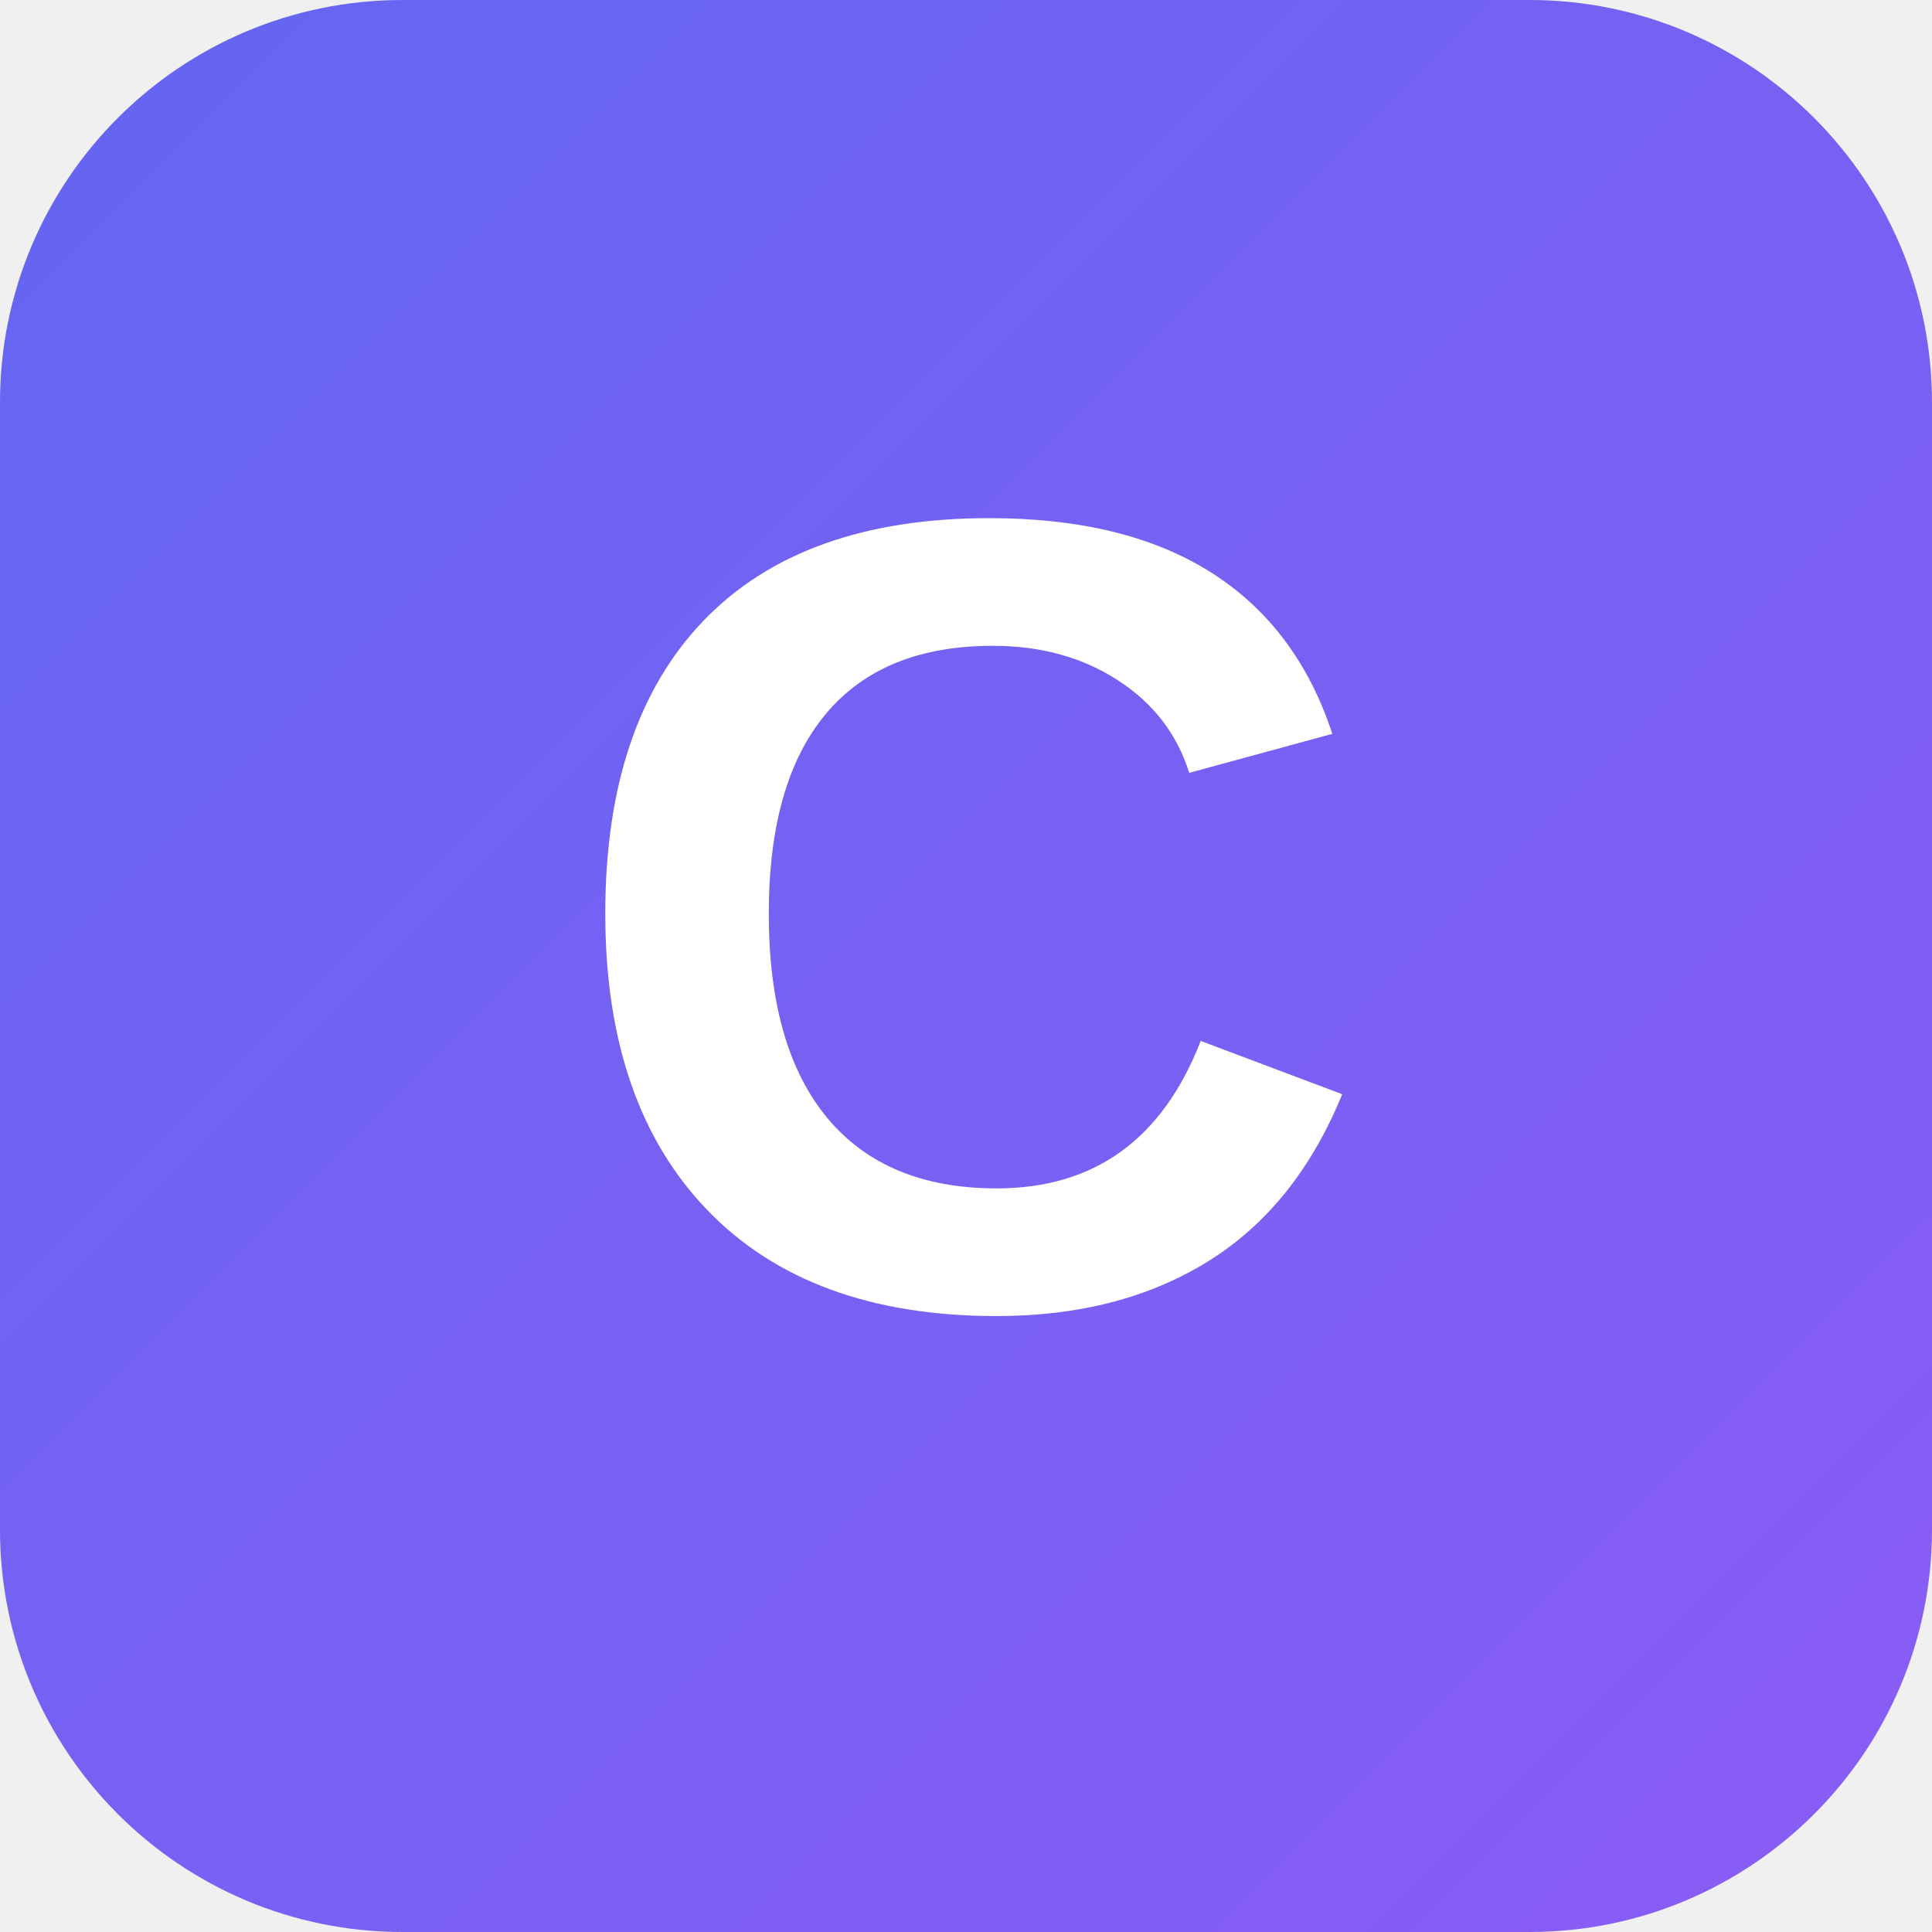
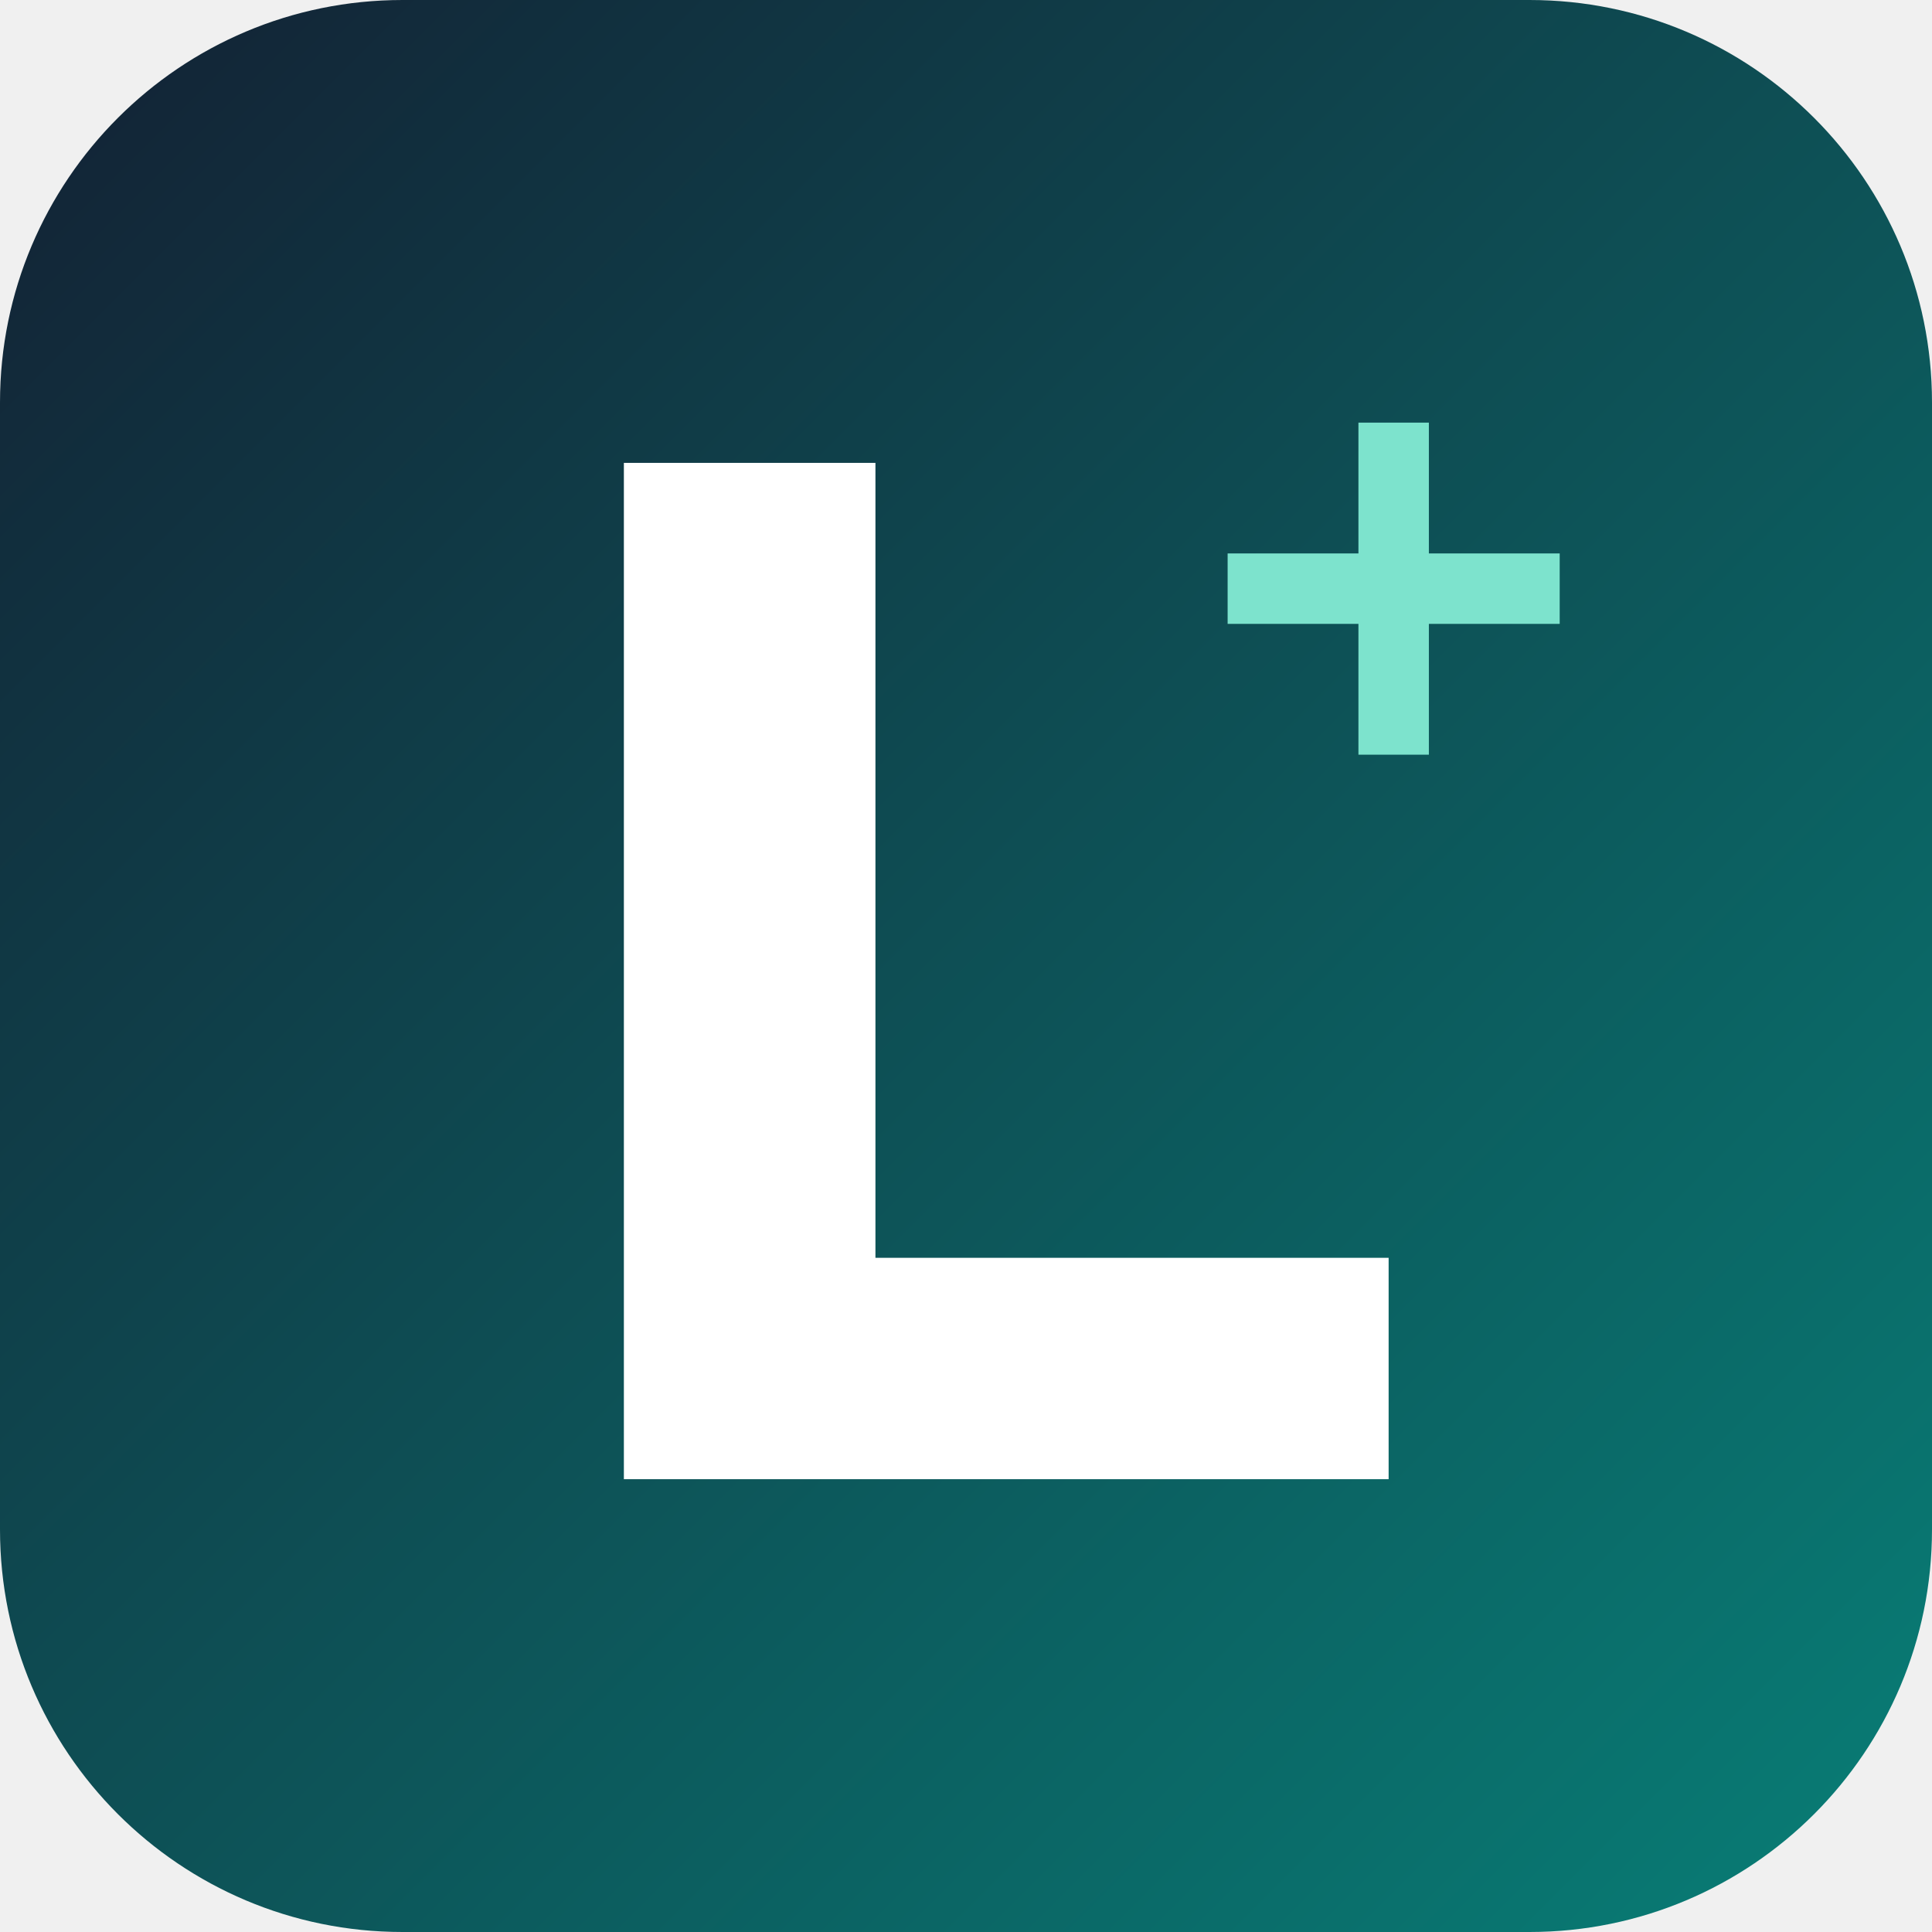
<svg xmlns="http://www.w3.org/2000/svg" viewBox="0 0 192 192" width="192" height="192">
  <defs>
    <linearGradient id="bg" x1="0%" y1="0%" x2="100%" y2="100%">
-       <stop offset="0%" style="stop-color:#6366f1" />
-       <stop offset="100%" style="stop-color:#8b5cf6" />
+       <stop offset="0%" style="stop-color:#132033" />
+       <stop offset="100%" style="stop-color:#087f77" />
    </linearGradient>
  </defs>
  <rect width="192" height="192" rx="40" fill="url(#bg)" />
-   <text x="50%" y="51%" font-family="Arial, sans-serif" font-size="112" font-weight="bold" text-anchor="middle" dominant-baseline="middle" fill="white">C</text>
+   <path d="M62 46h25v79h51v22H62z" fill="#fff" />
+   <path d="M135 42h7v33h-7zM122 55h33v7h-33z" fill="#7de3cd" />
</svg>
